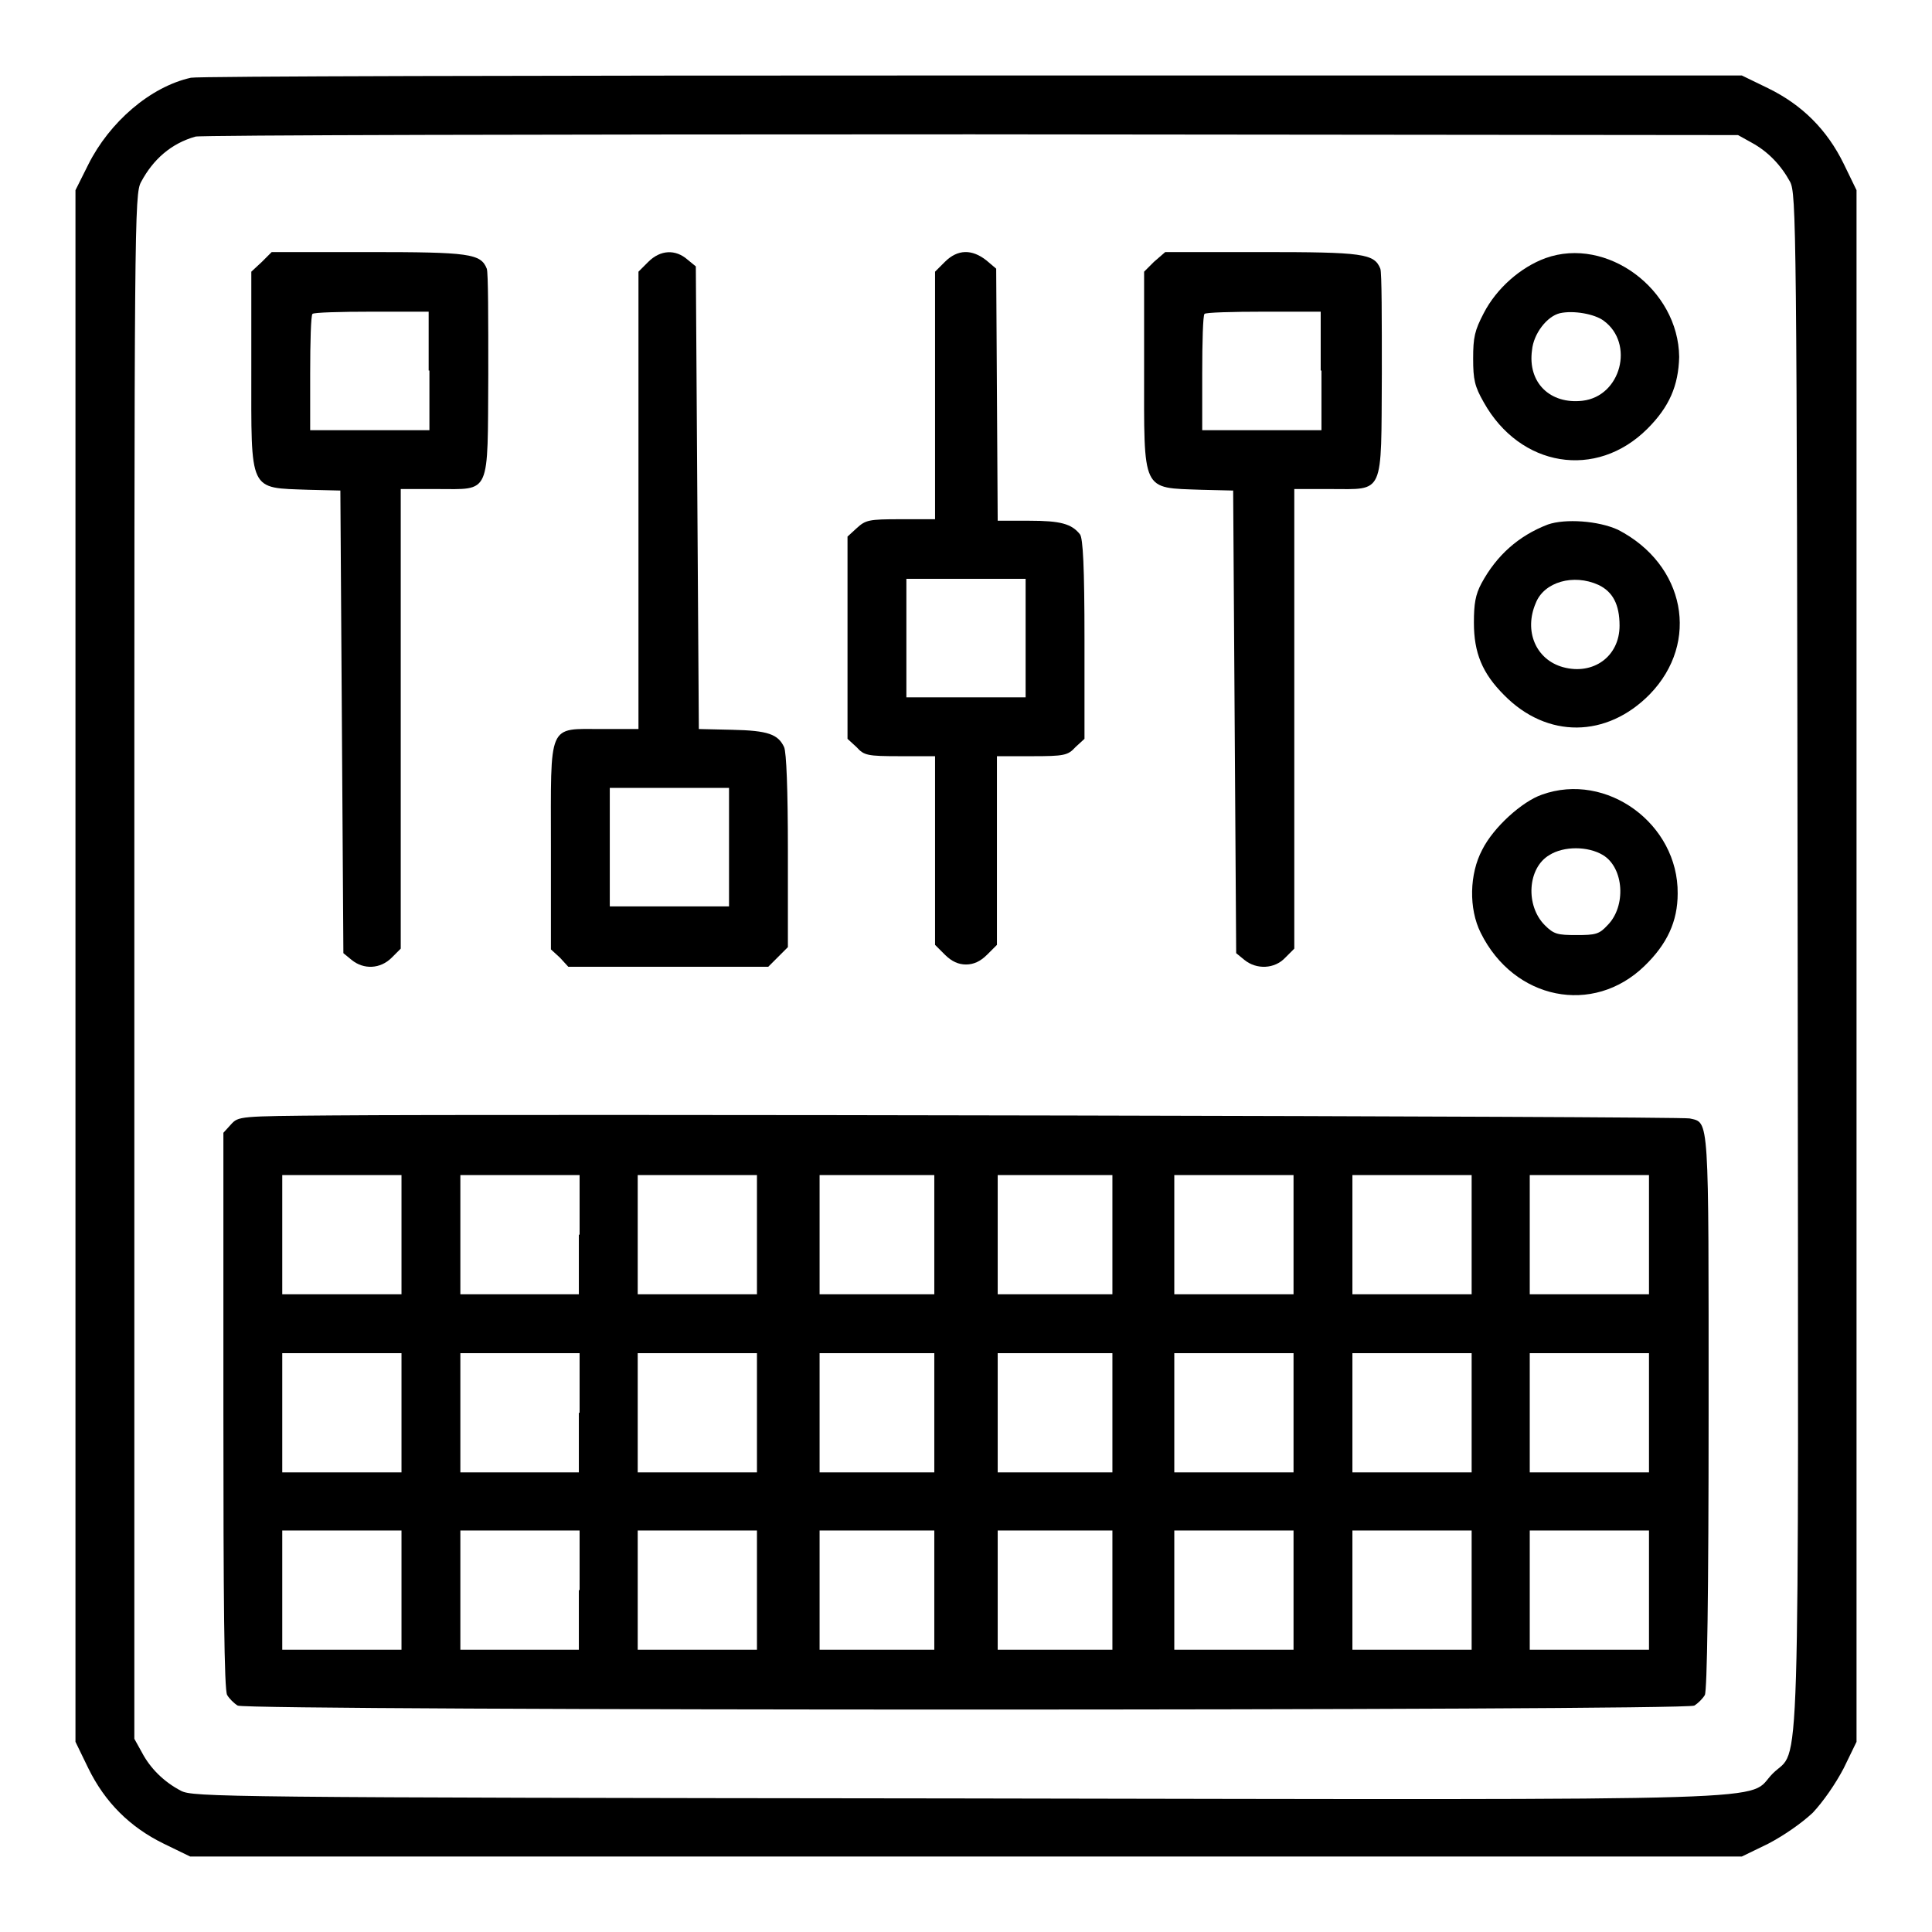
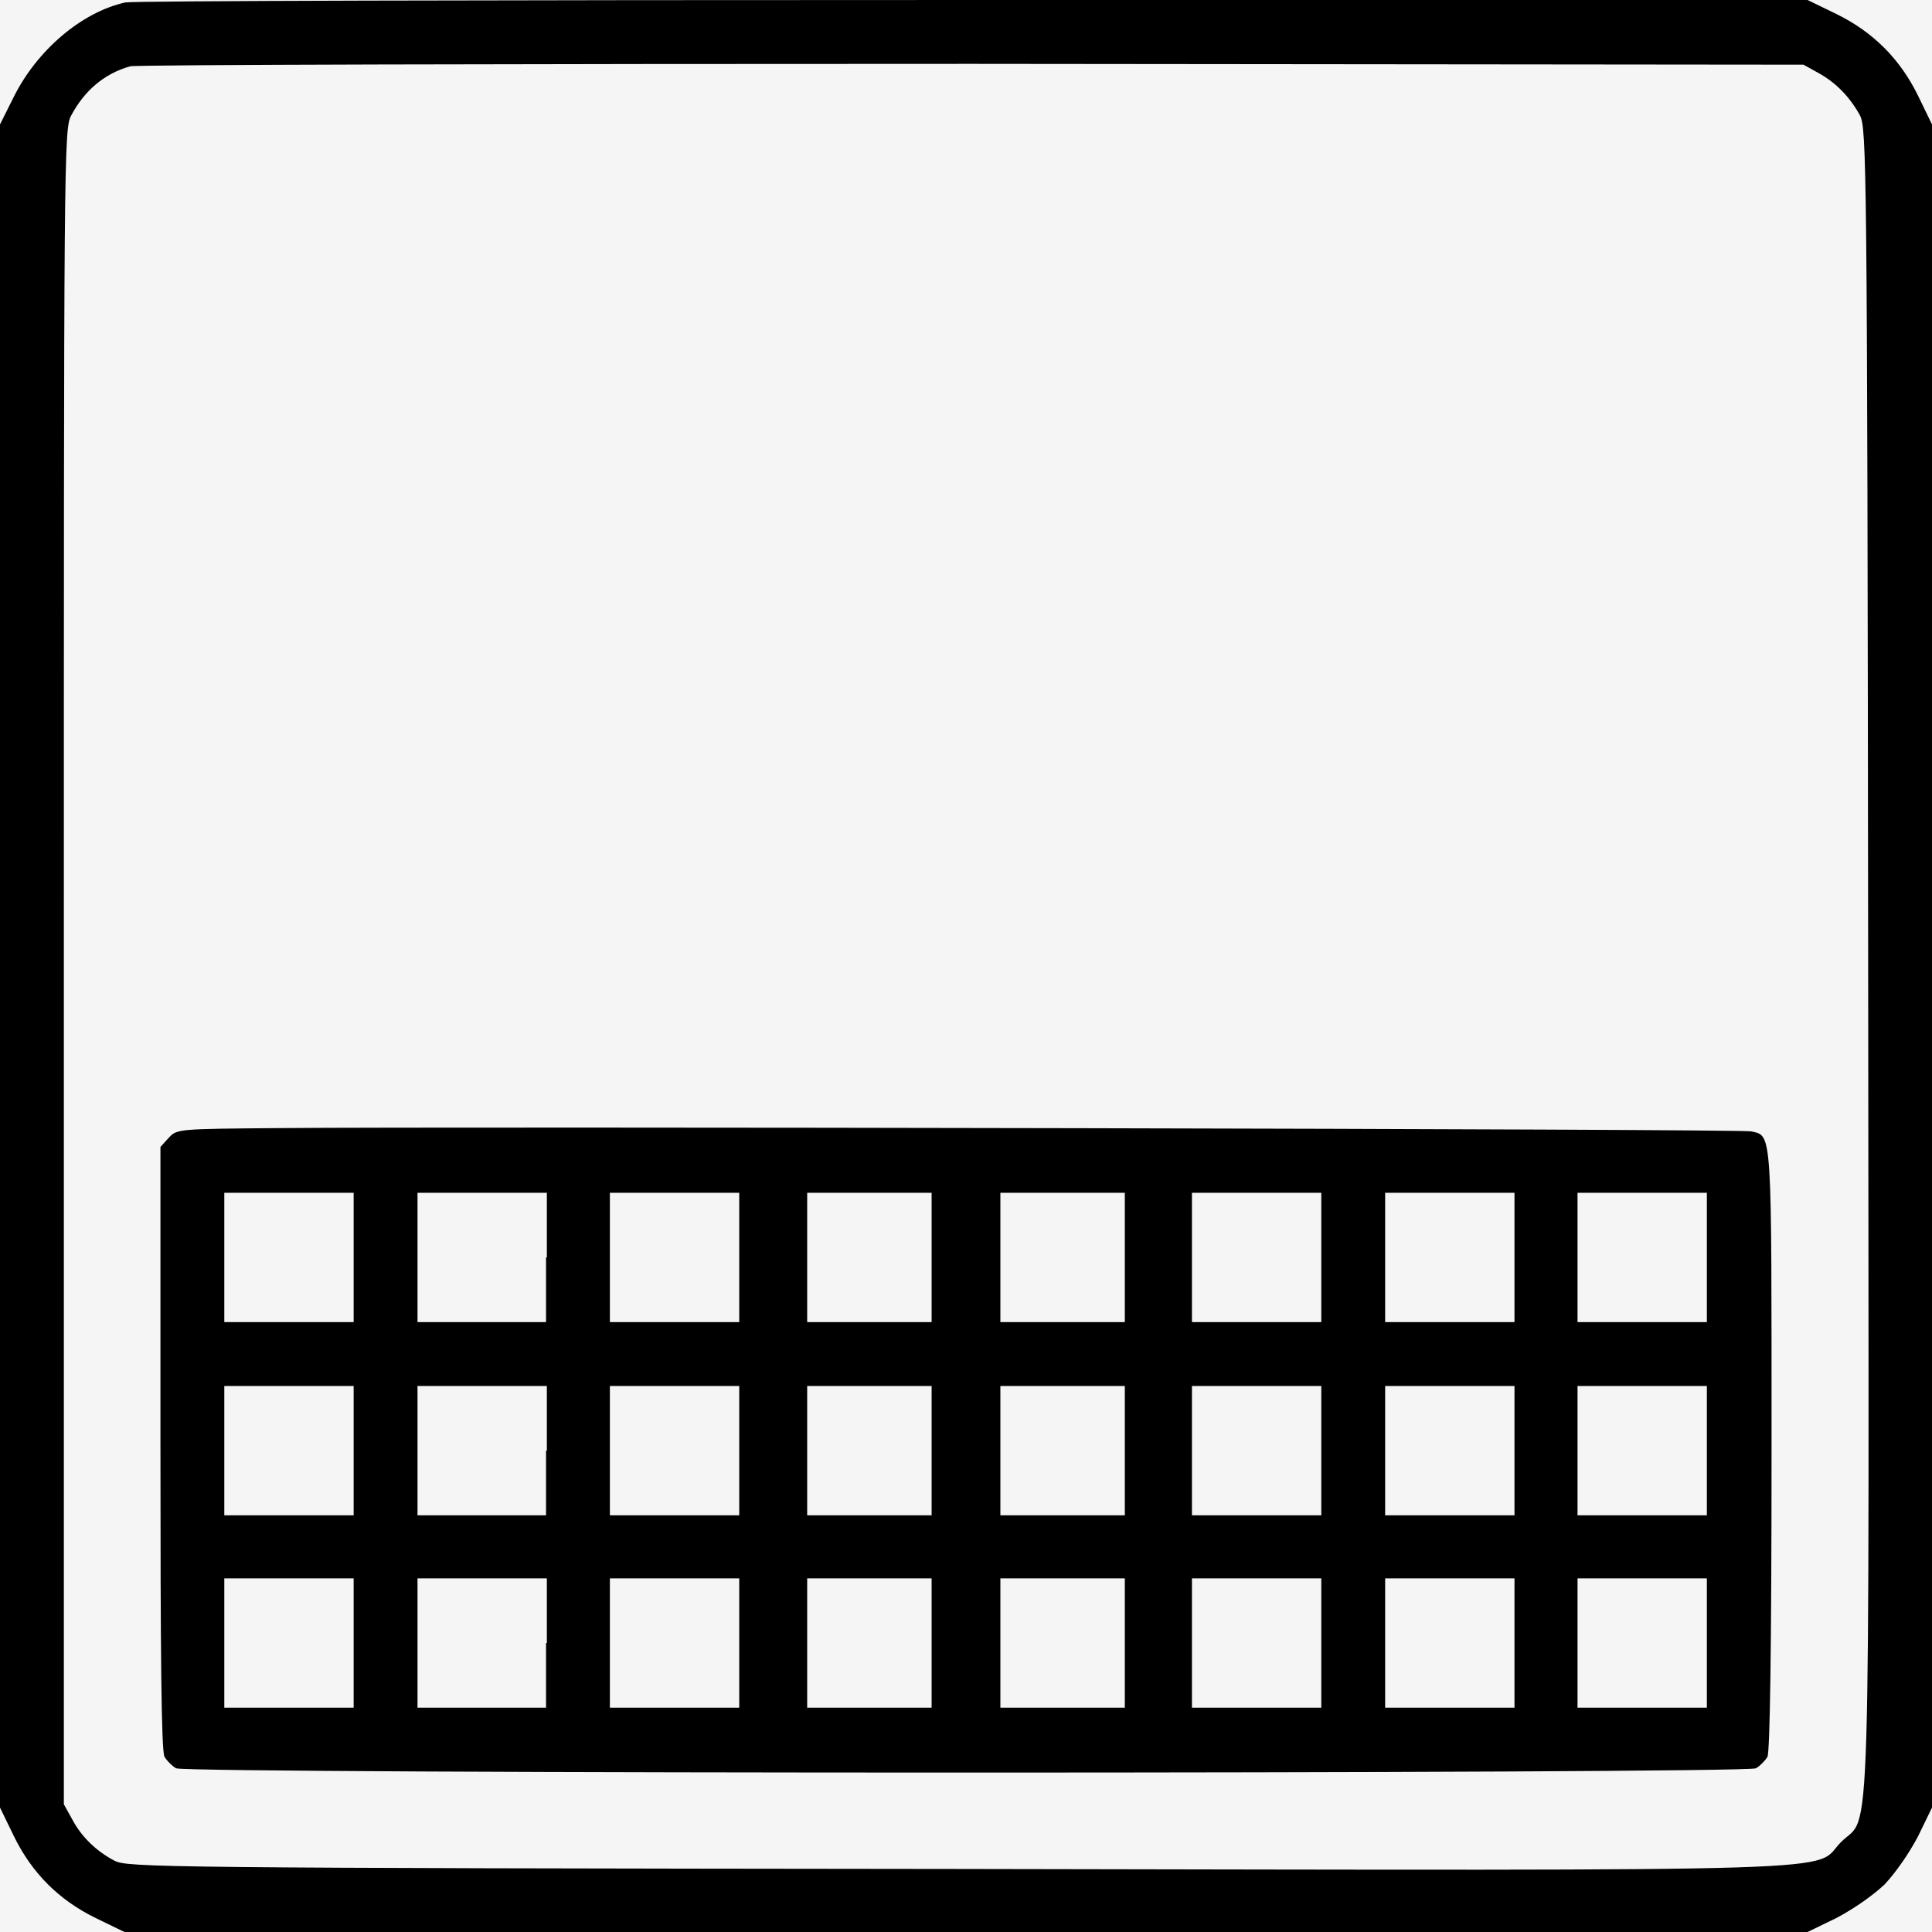
- <svg xmlns="http://www.w3.org/2000/svg" version="1.1" x="0px" y="0px" viewBox="0 0 256 256" enable-background="new 0 0 256 256" xml:space="preserve">
-   <g>
-     <g>
-       <g>
-         <path fill="#000000" d="M25.3,10.3c-5.4,1.2-10.8,5.9-13.6,11.5L10,25.2V128v102.8l1.7,3.5c2.2,4.5,5.5,7.8,10,10l3.5,1.7H128h102.8l3.5-1.7c2.1-1.1,4.4-2.7,5.9-4.1c1.4-1.5,3-3.8,4.1-5.9l1.7-3.5V128V25.2l-1.7-3.5c-2.2-4.5-5.5-7.8-10-10l-3.5-1.7L129,10C68.5,10,26.3,10.1,25.3,10.3z M232.1,18.9c2.2,1.2,3.9,3,5.1,5.2c0.8,1.6,0.9,5.1,1,102.8c0.1,113.6,0.4,104.4-3.3,108.1c-3.7,3.7,5.5,3.5-108.1,3.3c-97.7-0.1-101.2-0.2-102.8-1c-2.3-1.2-4.1-3-5.2-5.1l-1-1.8V128c0-98.9,0-102.3,0.9-103.9c1.6-3,4-5.1,7.2-6c0.6-0.2,46.9-0.3,102.8-0.3l101.6,0.1L232.1,18.9z" />
-         <path fill="#000000" d="M34.7,34.7L33.3,36v12.8c0,16.6-0.4,15.8,7.6,16.1l4.2,0.1l0.2,30.6l0.2,30.7l1.1,0.9c1.6,1.3,3.8,1.2,5.3-0.3l1.2-1.2V95.2V64.8h4.8c7.2,0,6.7,1,6.8-15.2c0-7.3,0-13.5-0.2-14c-0.8-2-2.3-2.2-15.7-2.2H36L34.7,34.7z M56.9,49.1v7.9H49h-7.9v-7.5c0-4.2,0.1-7.7,0.3-7.9c0.1-0.2,3.7-0.3,7.9-0.3h7.5V49.1z" />
-         <path fill="#000000" d="M85.9,34.7L84.6,36v30.3v30.3h-4.8c-7.3,0-6.8-1-6.8,15.7v13.5l1.2,1.1l1.1,1.2h13.2h13.3l1.3-1.3l1.3-1.3v-12.7c0-8.3-0.2-13.1-0.5-13.8c-0.8-1.7-2.1-2.2-6.9-2.3l-4.4-0.1l-0.2-30.6l-0.2-30.7l-1.1-0.9C89.5,33,87.5,33.1,85.9,34.7z M96.6,112.3v7.8h-7.9h-7.9v-7.8v-7.9h7.9h7.9V112.3z" />
-         <path fill="#000000" d="M125.2,34.7l-1.3,1.3v16.4v16.4h-4.6c-4.2,0-4.6,0.1-5.8,1.2l-1.2,1.1v13.4v13.4l1.2,1.1c1,1.1,1.4,1.2,5.8,1.2h4.6v12.5v12.5l1.3,1.3c0.9,0.9,1.8,1.3,2.8,1.3c1,0,1.9-0.4,2.8-1.3l1.3-1.3v-12.5v-12.5h4.6c4.3,0,4.8-0.1,5.8-1.2l1.2-1.1V84.8c0-9.7-0.2-13.5-0.6-14c-1.1-1.4-2.6-1.8-6.7-1.8h-4.2l-0.1-16.7l-0.1-16.7l-1.3-1.1C128.8,33,126.9,33,125.2,34.7z M135.9,84.6v7.8H128h-7.9v-7.8v-7.9h7.9h7.9V84.6z" />
-         <path fill="#000000" d="M152.9,34.7l-1.3,1.3v12.8c0,16.6-0.4,15.8,7.6,16.1l4.2,0.1l0.2,30.6l0.2,30.7l1.1,0.9c1.6,1.3,4,1.2,5.4-0.3l1.2-1.2V95.2V64.8h4.8c7.2,0,6.7,1,6.8-15.2c0-7.3,0-13.5-0.2-14c-0.8-2-2.3-2.2-15.7-2.2h-12.8L152.9,34.7z M175.1,49.1v7.9h-7.9h-7.9v-7.5c0-4.2,0.1-7.7,0.3-7.9c0.1-0.2,3.7-0.3,7.9-0.3h7.5V49.1z" />
-         <path fill="#000000" d="M204.8,34.2c-3.3,1.2-6.5,4-8.2,7.3c-1.2,2.3-1.4,3.2-1.4,6c0,2.8,0.2,3.7,1.4,5.8c4.8,8.6,14.9,10.3,21.7,3.5c2.9-2.9,4.1-5.7,4.2-9.5C222.4,38.3,212.9,31.3,204.8,34.2z M212.5,42.5c4.1,3,2.3,10-2.8,10.6c-4.3,0.5-7.3-2.4-6.7-6.7c0.2-2.2,2-4.5,3.7-4.9C208.5,41.1,211.3,41.6,212.5,42.5z" />
-         <path fill="#000000" d="M205.1,69.5c-3.9,1.5-6.8,4.1-8.8,7.8c-0.8,1.5-1,2.7-1,5.2c0,4,1.1,6.7,4,9.6c5.7,5.8,13.6,5.7,19.3-0.1c6.7-6.9,4.7-17.2-4.2-21.8C211.8,69,207.4,68.7,205.1,69.5z M211.8,77.5c1.9,0.9,2.8,2.6,2.8,5.4c0,4.1-3.5,6.6-7.5,5.5c-3.6-1-5.2-4.8-3.6-8.5C204.6,77.1,208.5,76,211.8,77.5z" />
-         <path fill="#000000" d="M204.3,105.3c-2.6,0.9-6.4,4.3-7.9,7.3c-1.7,3.2-1.8,7.8-0.2,11c4.4,8.9,14.9,11,21.7,4.4c3-2.9,4.4-5.9,4.4-9.6C222.4,109.2,212.9,102.2,204.3,105.3z M212.4,113.3c2.8,1.7,3.1,6.8,0.6,9.3c-1.1,1.2-1.6,1.3-4.1,1.3s-3-0.1-4.2-1.3c-2.6-2.6-2.3-7.6,0.6-9.3C207.2,112.1,210.4,112.1,212.4,113.3z" />
-         <path fill="#000000" d="M44.1,147.8c-12.4,0.1-12.5,0.1-13.5,1.2l-1,1.1v36.8c0,24.8,0.1,37.1,0.5,37.7c0.3,0.5,0.9,1.1,1.4,1.4c1.3,0.7,191.8,0.7,193,0c0.5-0.3,1.1-0.9,1.4-1.4c0.3-0.6,0.5-13.1,0.5-37.4c0-39.7,0.1-38.4-2.5-39C222.9,147.9,66.4,147.6,44.1,147.8z M53.2,163.6v7.9h-7.9h-7.9v-7.9v-7.9h7.9h7.9V163.6z M76.7,163.6v7.9h-7.9H61v-7.9v-7.9h7.9h7.9V163.6z M100.3,163.6v7.9h-7.9h-7.9v-7.9v-7.9h7.9h7.9V163.6z M123.8,163.6v7.9h-7.6h-7.6v-7.9v-7.9h7.6h7.6V163.6z M147.4,163.6v7.9h-7.6h-7.6v-7.9v-7.9h7.6h7.6L147.4,163.6L147.4,163.6z M171.4,163.6v7.9h-7.9h-7.9v-7.9v-7.9h7.9h7.9V163.6z M195,163.6v7.9h-7.9h-7.9v-7.9v-7.9h7.9h7.9V163.6z M218.5,163.6v7.9h-7.9h-7.9v-7.9v-7.9h7.9h7.9V163.6z M53.2,187.2v7.9h-7.9h-7.9v-7.9v-7.9h7.9h7.9V187.2z M76.7,187.2v7.9h-7.9H61v-7.9v-7.9h7.9h7.9V187.2z M100.3,187.2v7.9h-7.9h-7.9v-7.9v-7.9h7.9h7.9V187.2z M123.8,187.2v7.9h-7.6h-7.6v-7.9v-7.9h7.6h7.6V187.2z M147.4,187.2v7.9h-7.6h-7.6v-7.9v-7.9h7.6h7.6L147.4,187.2L147.4,187.2z M171.4,187.2v7.9h-7.9h-7.9v-7.9v-7.9h7.9h7.9V187.2z M195,187.2v7.9h-7.9h-7.9v-7.9v-7.9h7.9h7.9V187.2z M218.5,187.2v7.9h-7.9h-7.9v-7.9v-7.9h7.9h7.9V187.2z M53.2,210.7v7.9h-7.9h-7.9v-7.9v-7.9h7.9h7.9V210.7z M76.7,210.7v7.9h-7.9H61v-7.9v-7.9h7.9h7.9V210.7z M100.3,210.7v7.9h-7.9h-7.9v-7.9v-7.9h7.9h7.9V210.7z M123.8,210.7v7.9h-7.6h-7.6v-7.9v-7.9h7.6h7.6V210.7z M147.4,210.7v7.9h-7.6h-7.6v-7.9v-7.9h7.6h7.6L147.4,210.7L147.4,210.7z M171.4,210.7v7.9h-7.9h-7.9v-7.9v-7.9h7.9h7.9V210.7z M195,210.7v7.9h-7.9h-7.9v-7.9v-7.9h7.9h7.9V210.7z M218.5,210.7v7.9h-7.9h-7.9v-7.9v-7.9h7.9h7.9V210.7z" />
-       </g>
-     </g>
-   </g>
+ <svg xmlns="http://www.w3.org/2000/svg" width="337" height="337" viewBox="0 0 337 337" fill="none">
+   <rect width="337" height="337" fill="#F5F5F5" />
+   <path d="M21.848 0.428C14.137 2.142 6.426 8.853 2.428 16.85L0 21.705V168.5V315.295L2.428 320.293C5.569 326.719 10.281 331.431 16.707 334.572L21.705 337H168.5H315.295L320.293 334.572C323.292 333.002 326.576 330.717 328.718 328.718C330.717 326.576 333.002 323.292 334.572 320.293L337 315.295V168.5V21.705L334.572 16.707C331.431 10.281 326.719 5.569 320.293 2.428L315.295 0H169.928C83.536 0 23.276 0.143 21.848 0.428ZM317.151 12.709C320.293 14.422 322.72 16.993 324.434 20.134C325.576 22.419 325.719 27.417 325.862 166.929C326.005 329.146 326.433 316.009 321.15 321.292C315.866 326.576 329.003 326.29 166.786 326.005C27.274 325.862 22.276 325.719 19.991 324.577C16.707 322.863 14.137 320.293 12.566 317.294L11.138 314.724V168.5C11.138 27.274 11.138 22.419 12.423 20.134C14.708 15.85 18.135 12.852 22.705 11.566C23.561 11.281 89.676 11.138 169.5 11.138L314.581 11.281L317.151 12.709Z" fill="black" />
+   <path d="M48.694 196.774C30.987 196.917 30.844 196.917 29.416 198.487L27.988 200.058V252.607C27.988 288.021 28.131 305.585 28.702 306.442C29.131 307.156 29.987 308.012 30.701 308.441C32.558 309.44 304.585 309.44 306.299 308.441C307.013 308.012 307.869 307.156 308.298 306.442C308.726 305.585 309.012 287.735 309.012 253.036C309.012 196.345 309.155 198.202 305.442 197.345C304.014 196.917 80.537 196.488 48.694 196.774ZM61.688 219.336V230.617H50.407H39.126V219.336V208.055H50.407H61.688V219.336ZM95.245 219.336V230.617H83.964H72.826V219.336V208.055H84.107H95.388V219.336H95.245ZM128.945 219.336V230.617H117.664H106.383V219.336V208.055H117.664H128.945V219.336ZM162.503 219.336V230.617H151.65H140.797V219.336V208.055H151.65H162.503V219.336ZM196.203 219.336V230.617H185.35H174.497V219.336V208.055H185.35H196.203V219.336ZM230.474 219.336V230.617H219.193H207.912V219.336V208.055H219.193H230.474V219.336ZM264.174 219.336V230.617H252.893H241.612V219.336V208.055H252.893H264.174V219.336ZM297.731 219.336V230.617H286.45H275.169V219.336V208.055H286.45H297.731V219.336ZM61.688 253.036V264.317H50.407H39.126V253.036V241.755H50.407H61.688V253.036ZM95.245 253.036V264.317H83.964H72.826V253.036V241.755H84.107H95.388V253.036H95.245ZM128.945 253.036V264.317H117.664H106.383V253.036V241.755H117.664H128.945V253.036ZM162.503 253.036V264.317H151.65H140.797V253.036V241.755H151.65H162.503V253.036ZM196.203 253.036V264.317H185.35H174.497V253.036V241.755H185.35H196.203V253.036ZM230.474 253.036V264.317H219.193H207.912V253.036V241.755H219.193H230.474V253.036ZM264.174 253.036V264.317H252.893H241.612V253.036V241.755H252.893H264.174V253.036ZM297.731 253.036V264.317H286.45H275.169V253.036V241.755H286.45H297.731V253.036ZM61.688 286.593V297.874H50.407H39.126V286.593V275.312H50.407H61.688V286.593ZM95.245 286.593V297.874H83.964H72.826V286.593V275.312H84.107H95.388V286.593H95.245ZM128.945 286.593V297.874H117.664H106.383V286.593V275.312H117.664H128.945V286.593ZM162.503 286.593V297.874H151.65H140.797V286.593V275.312H151.65H162.503V286.593ZM196.203 286.593V297.874H185.35H174.497V286.593V275.312H185.35H196.203V286.593ZM230.474 286.593V297.874H219.193H207.912V286.593V275.312H219.193H230.474V286.593ZM264.174 286.593V297.874H252.893H241.612V286.593V275.312H252.893H264.174V286.593ZM297.731 286.593V297.874H286.45H275.169V286.593V275.312H286.45H297.731V286.593Z" fill="black" />
</svg>
